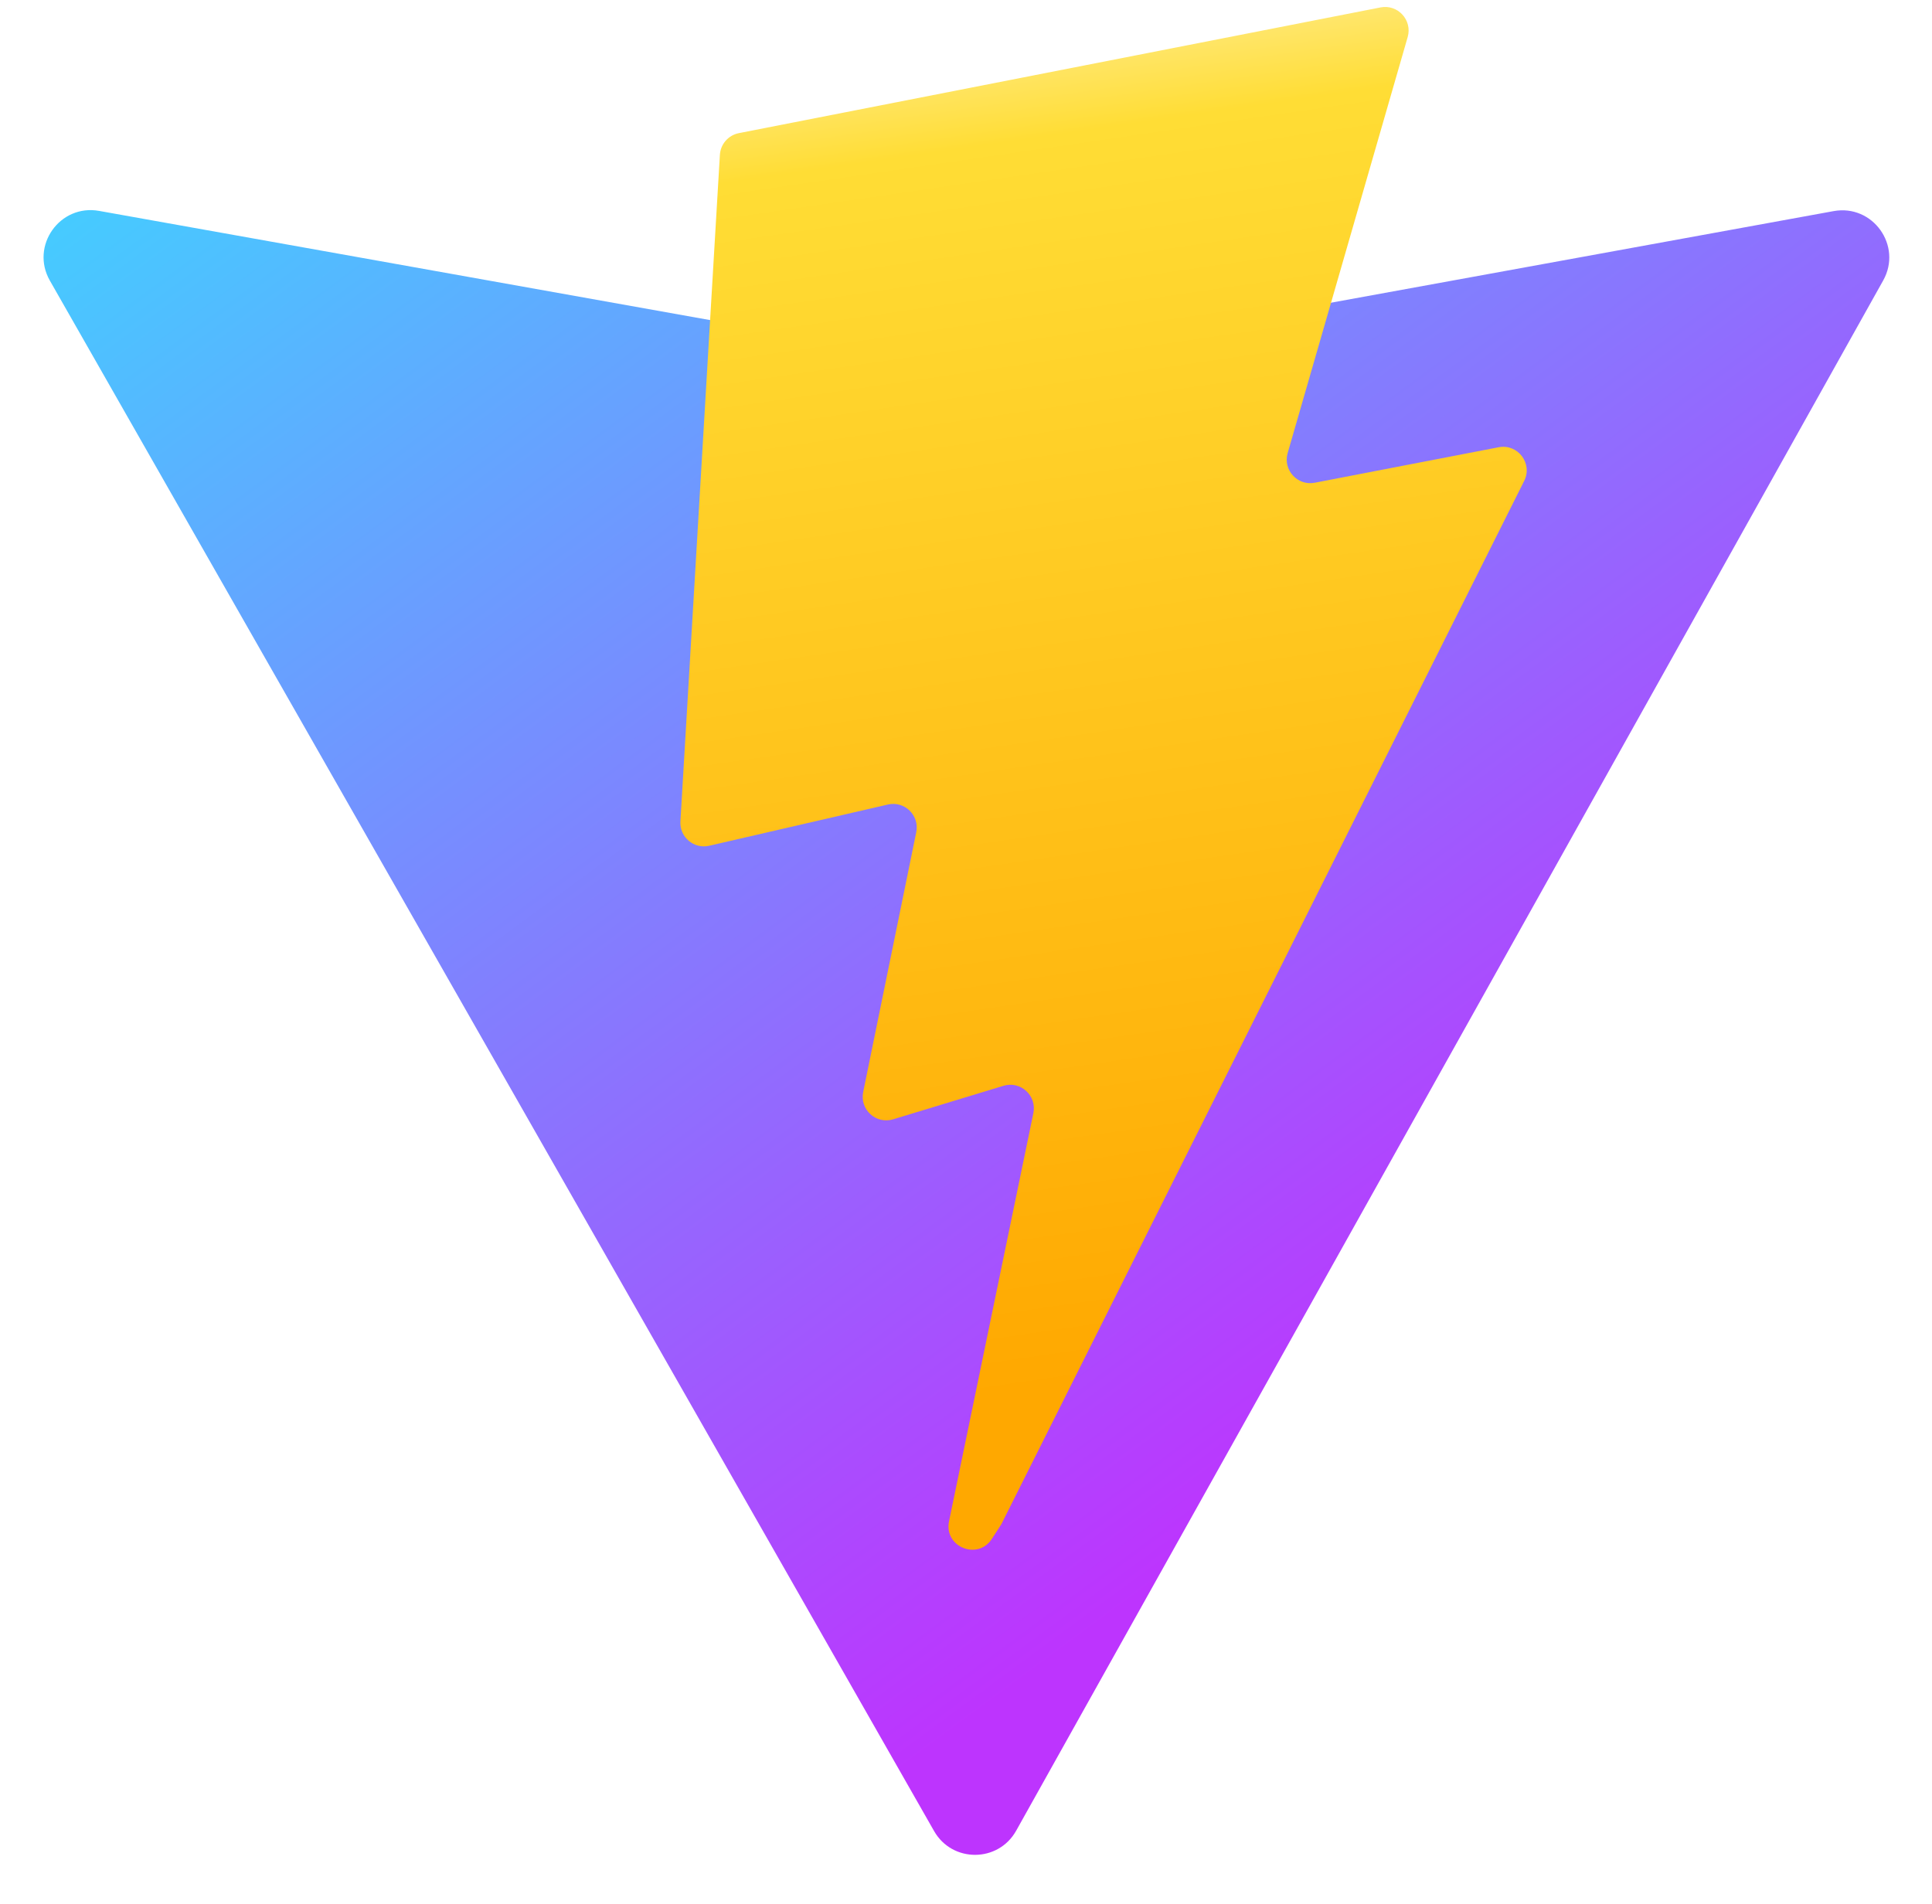
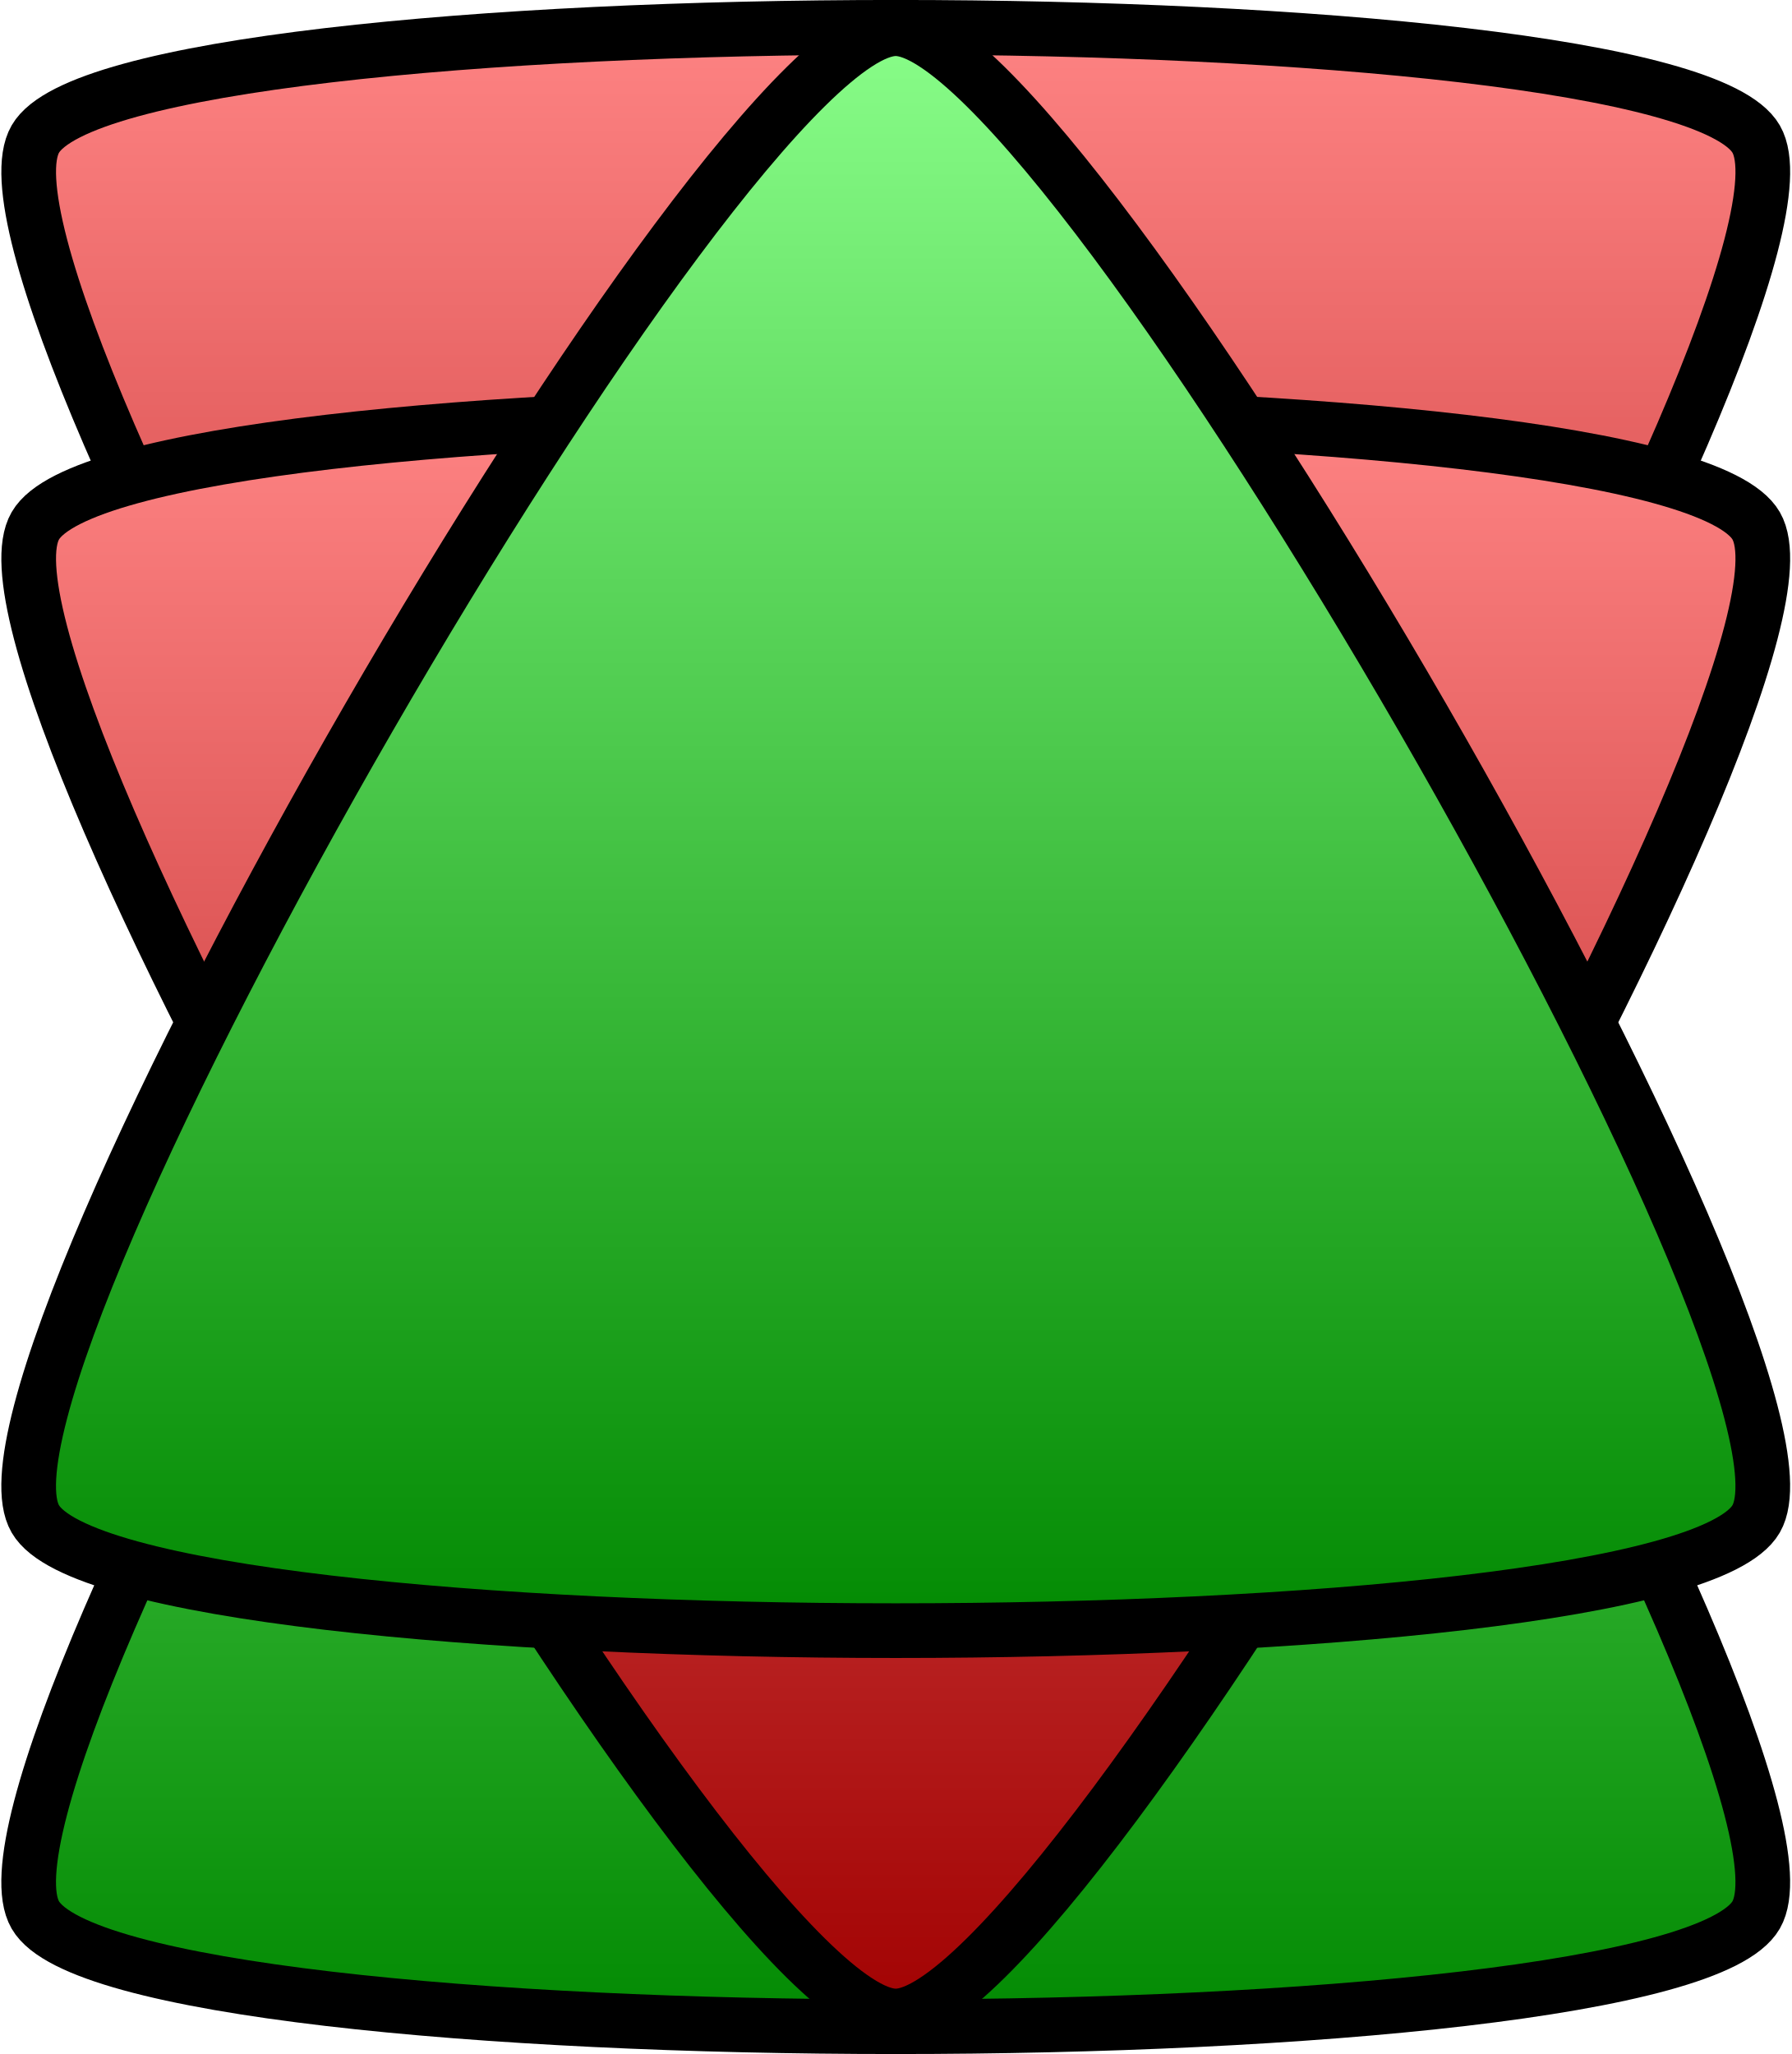
- <svg xmlns="http://www.w3.org/2000/svg" width="410" height="404" viewBox="0 0 410 404" fill="none">
-   <path d="M399.641 59.525L215.643 388.545C211.844 395.338 202.084 395.378 198.228 388.618L10.582 59.556C6.381 52.19 12.68 43.267 21.028 44.759L205.223 77.682C206.398 77.892 207.601 77.89 208.776 77.676L389.119 44.806C397.439 43.289 403.768 52.143 399.641 59.525Z" fill="url(#paint0_linear)" />
-   <path d="M292.965 1.574L156.801 28.255C154.563 28.694 152.906 30.59 152.771 32.866L144.395 174.33C144.198 177.662 147.258 180.248 150.51 179.498L188.42 170.749C191.967 169.931 195.172 173.055 194.443 176.622L183.18 231.775C182.422 235.487 185.907 238.661 189.532 237.56L212.947 230.446C216.577 229.344 220.065 232.527 219.297 236.242L201.398 322.875C200.278 328.294 207.486 331.249 210.492 326.603L212.5 323.5L323.454 102.072C325.312 98.365 322.108 94.137 318.036 94.923L279.014 102.454C275.347 103.161 272.227 99.746 273.262 96.158L298.731 7.867C299.767 4.273 296.636 0.855 292.965 1.574Z" fill="url(#paint1_linear)" />
+ <svg xmlns="http://www.w3.org/2000/svg" xmlns:xlink="http://www.w3.org/1999/xlink" width="402.451" height="461.453" viewBox="0 0 106.482 122.093">
  <defs>
-     <linearGradient id="paint0_linear" x1="6" y1="33" x2="235" y2="344" gradientUnits="userSpaceOnUse">
-       <stop stop-color="#41D1FF" />
-       <stop offset="1" stop-color="#BD34FE" />
+     <linearGradient id="b">
+       <stop style="stop-color:#a00000;stop-opacity:1" offset="0" />
+       <stop style="stop-color:#ff8585;stop-opacity:1" offset="1" />
    </linearGradient>
-     <linearGradient id="paint1_linear" x1="194.651" y1="8.818" x2="236.076" y2="292.989" gradientUnits="userSpaceOnUse">
-       <stop stop-color="#FFEA83" />
-       <stop offset="0.083" stop-color="#FFDD35" />
-       <stop offset="1" stop-color="#FFA800" />
+     <linearGradient id="a">
+       <stop style="stop-color:#8bff8b;stop-opacity:1" offset="0" />
+       <stop style="stop-color:#080;stop-opacity:1" offset="1" />
    </linearGradient>
+     <linearGradient xlink:href="#a" id="d" x1="265.423" y1="146.656" x2="379.97" y2="146.656" gradientUnits="userSpaceOnUse" />
+     <linearGradient xlink:href="#b" id="c" x1="265.423" y1="146.656" x2="379.97" y2="146.656" gradientUnits="userSpaceOnUse" />
+     <linearGradient xlink:href="#b" id="e" x1="265.423" y1="146.656" x2="379.97" y2="146.656" gradientUnits="userSpaceOnUse" />
+     <linearGradient xlink:href="#a" id="f" gradientUnits="userSpaceOnUse" x1="265.423" y1="146.656" x2="379.97" y2="146.656" />
  </defs>
+   <path style="fill:url(#c);fill-opacity:1;stroke:#000;stroke-width:3.78;stroke-miterlimit:4;stroke-dasharray:none;stroke-opacity:1" transform="matrix(0 -.85967 .85967 0 -72.834 326.647)" d="M267.313 146.656c0-11.898 92.735-65.439 103.04-59.49 10.303 5.95 10.303 113.03 0 118.98-10.305 5.949-103.04-47.592-103.04-59.49z" />
+   <path style="fill:url(#d);fill-opacity:1;stroke:#000;stroke-width:3.78;stroke-miterlimit:4;stroke-dasharray:none;stroke-opacity:1" transform="matrix(0 .85967 -.85967 0 179.316 -204.554)" d="M267.313 146.656c0-11.898 92.735-65.439 103.04-59.49 10.303 5.95 10.303 113.03 0 118.98-10.305 5.949-103.04-47.592-103.04-59.49z" />
+   <path style="fill:url(#e);fill-opacity:1;stroke:#000;stroke-width:3.78;stroke-miterlimit:4;stroke-dasharray:none;stroke-opacity:1" transform="matrix(0 -.85967 .85967 0 -72.834 349.636)" d="M267.313 146.656c0-11.898 92.735-65.439 103.04-59.49 10.303 5.95 10.303 113.03 0 118.98-10.305 5.949-103.04-47.592-103.04-59.49z" />
+   <path style="fill:url(#f);fill-opacity:1;stroke:#000;stroke-width:3.78;stroke-miterlimit:4;stroke-dasharray:none;stroke-opacity:1" transform="matrix(0 .85967 -.85967 0 179.316 -228.096)" d="M267.313 146.656c0-11.898 92.735-65.439 103.04-59.49 10.303 5.95 10.303 113.03 0 118.98-10.305 5.949-103.04-47.592-103.04-59.49z" />
</svg>
